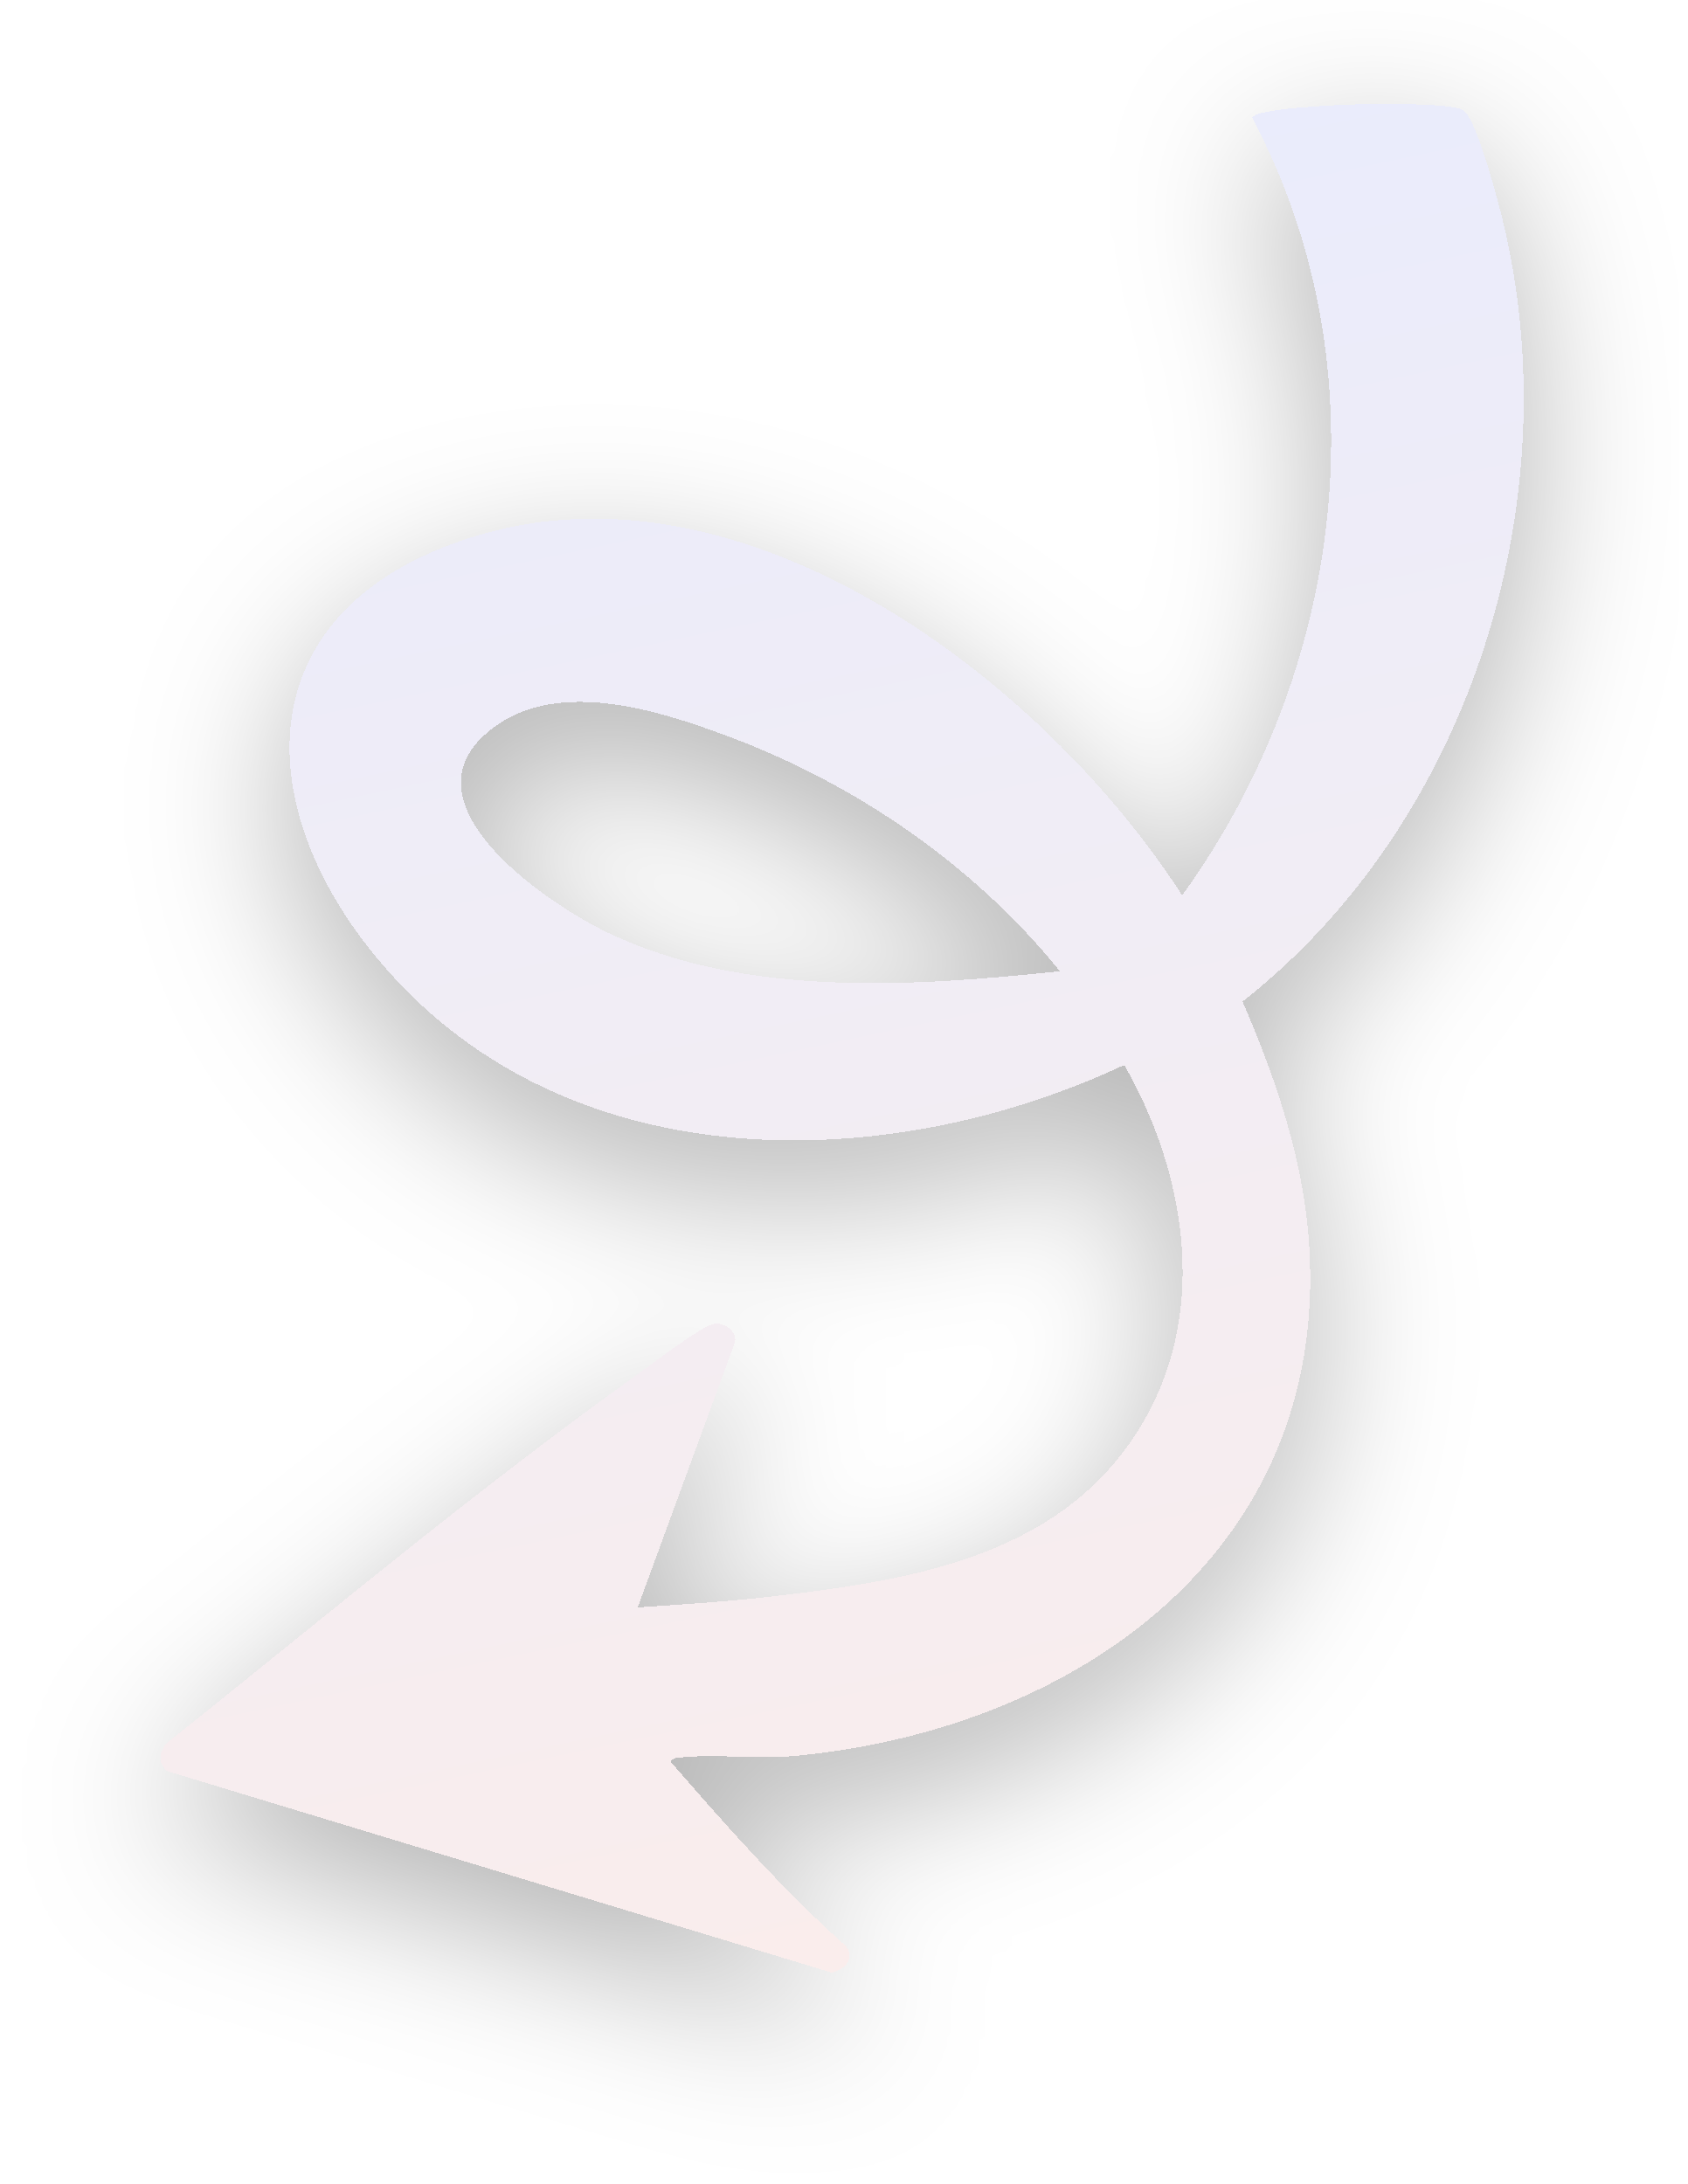
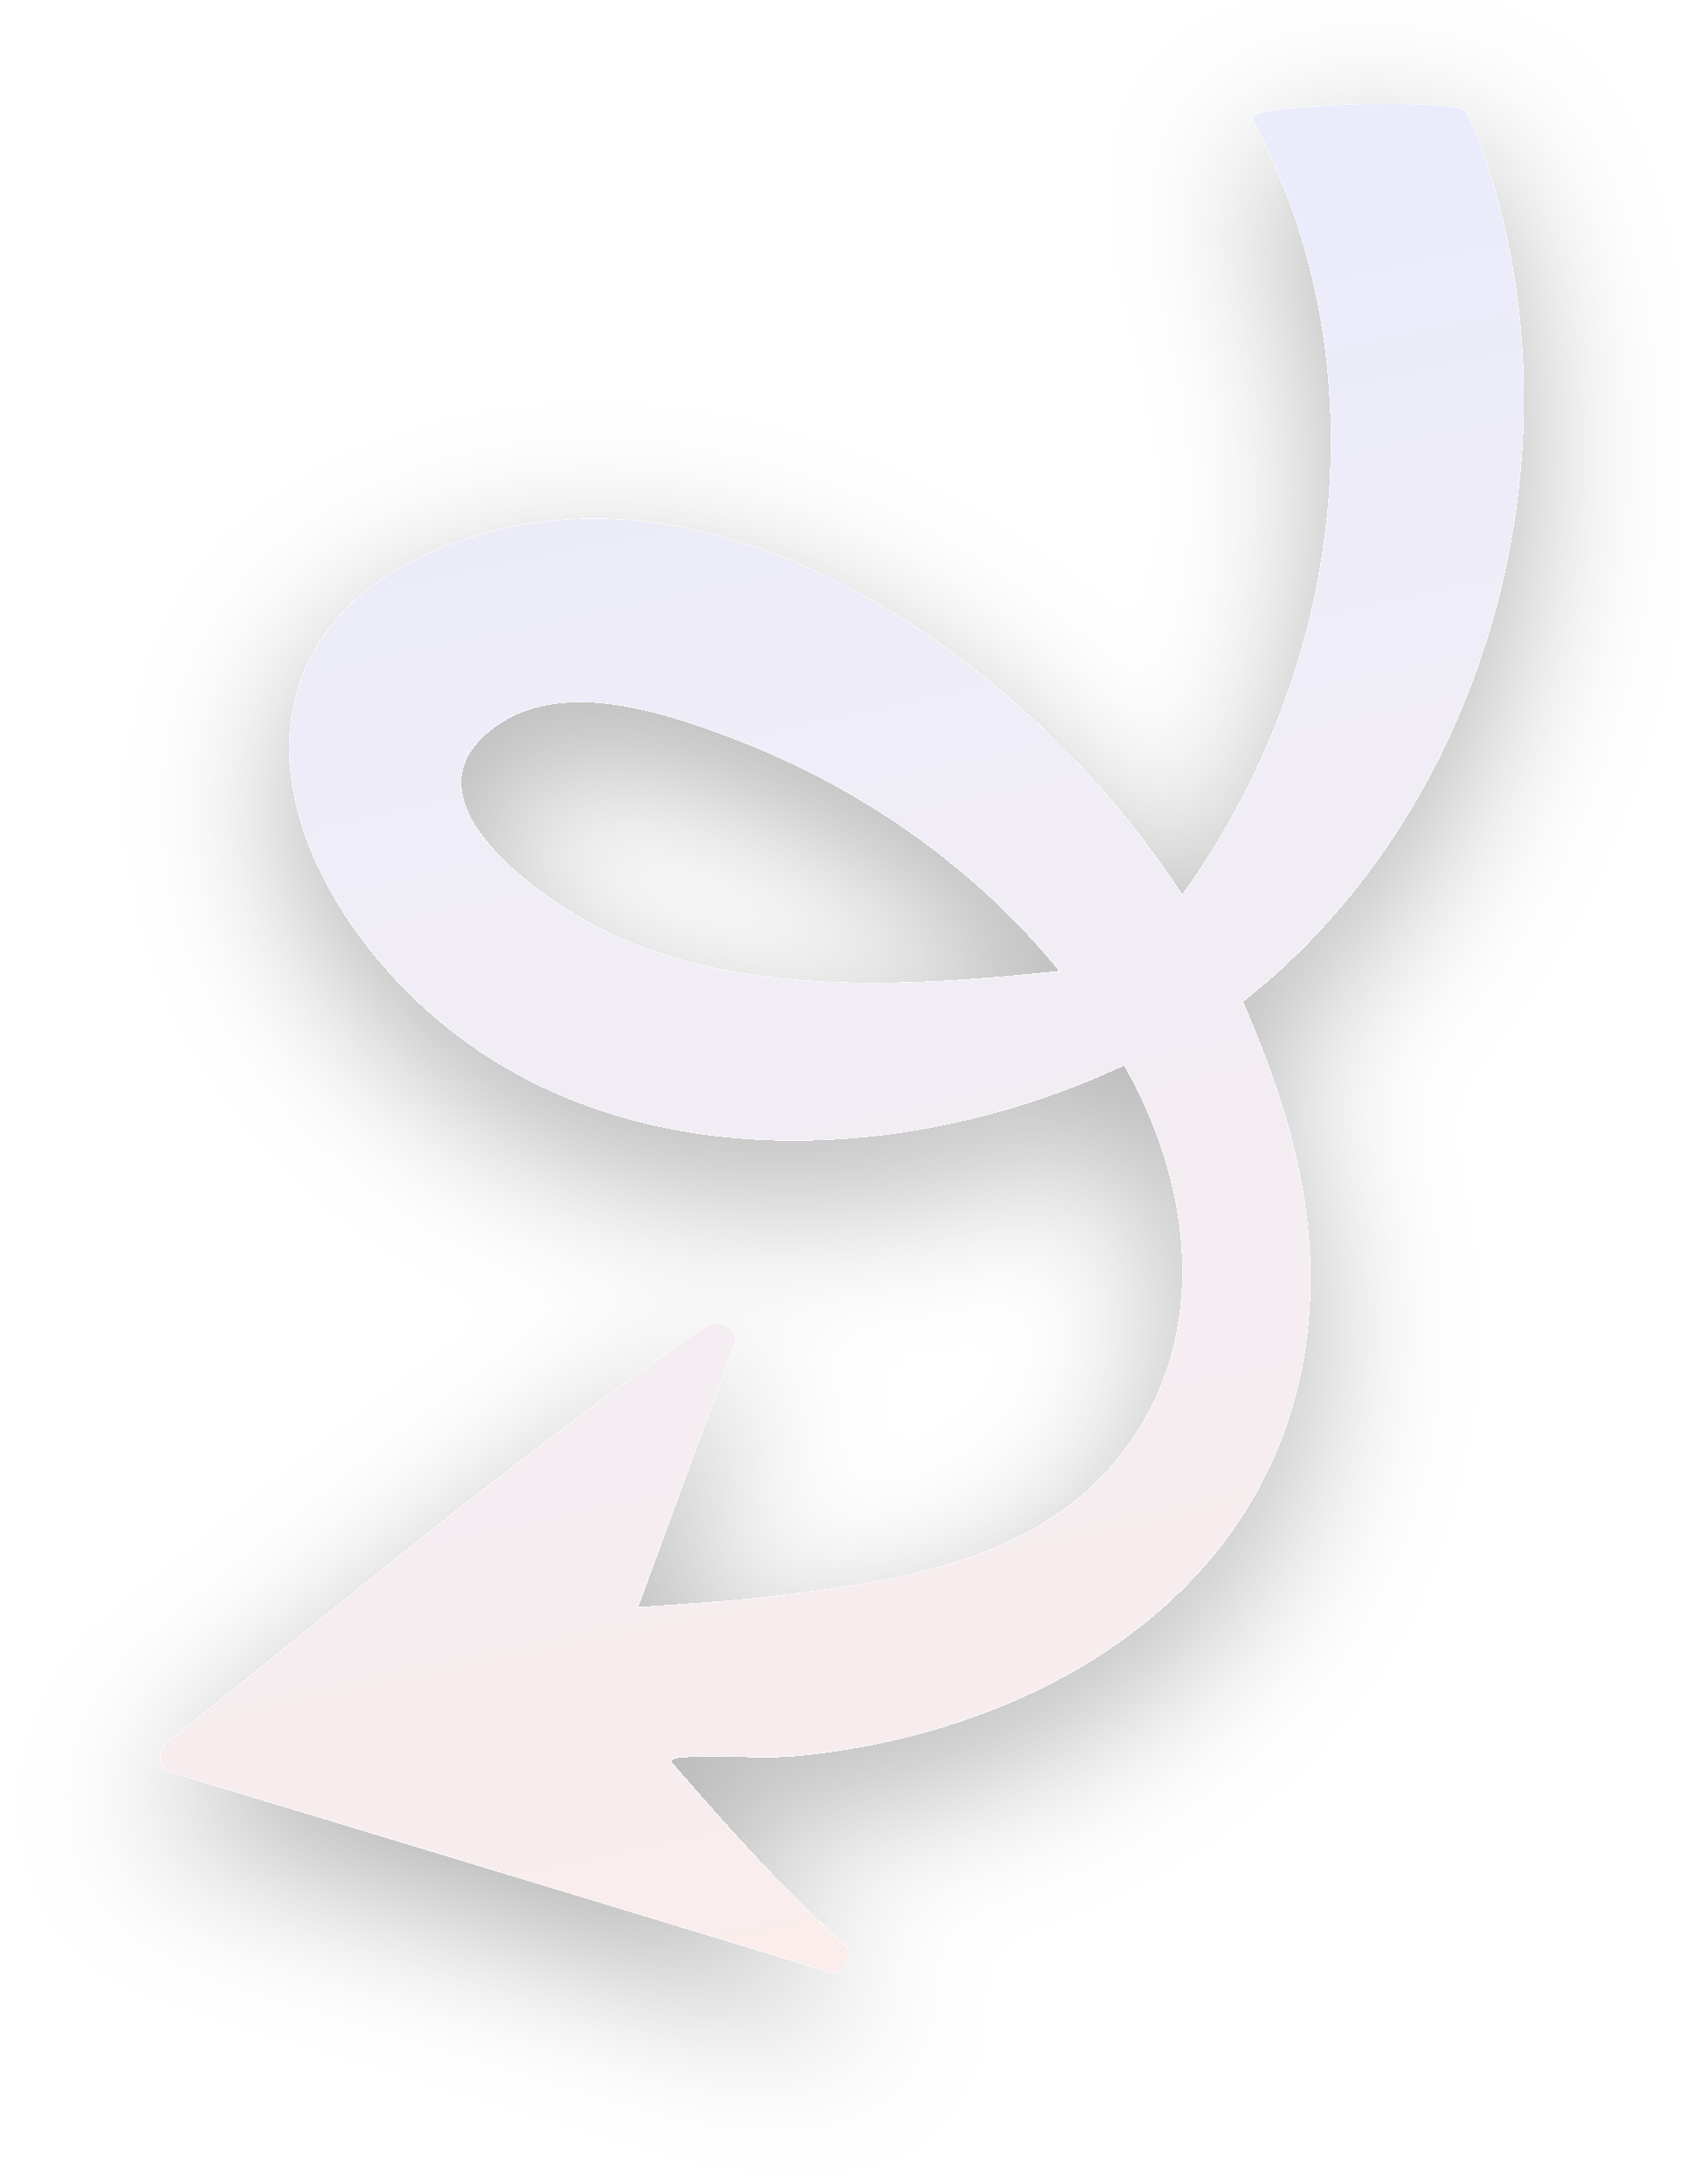
<svg xmlns="http://www.w3.org/2000/svg" width="163" height="211" viewBox="0 0 163 211" fill="none">
  <g filter="url(#filter0_d_71_4338)">
-     <path d="M64.755 170.164C70.148 176.389 75.616 182.564 81.759 188.063C82.578 189.266 81.582 190.314 80.34 190.575L16.172 171.117C15.184 170.351 15.365 169.314 16.086 168.425C31.046 156.499 45.791 144.088 61.326 132.965C62.869 131.86 67.371 128.416 68.777 127.949C69.767 127.618 71.241 128.539 71.003 129.658L61.601 155.293C65.835 155.017 70.117 154.748 74.328 154.261C88.178 152.665 103.102 150.375 110.642 137.025C116.697 126.304 114.499 113.184 108.6 102.886C86.513 113.269 57.152 114.015 39.06 95.493C24.072 80.149 22.319 58.953 46.03 51.763C72.039 43.871 100.806 65.682 114.197 86.502C129.805 64.917 133.72 35.379 120.966 11.393C121.14 10.467 129.384 10.136 130.608 10.094C132.349 10.035 140.405 9.887 141.411 10.691C142.59 11.632 144.323 18.052 144.812 19.893C152.047 47.234 142.503 79.082 120.033 96.76C123.3 104.336 125.978 112.206 126.478 120.474C128.261 149.878 104.099 166.957 77.04 169.623C73.354 169.985 69.234 169.446 65.869 169.779C65.425 169.822 65.103 169.781 64.755 170.164ZM102.387 93.83C94.047 83.528 82.639 75.725 70.285 71.119C63.25 68.495 53.046 65.24 46.742 71.066C39.133 78.094 53.123 87.461 58.851 90.171C72.011 96.397 88.29 95.317 102.387 93.83Z" fill="#F0DEFF" fill-opacity="0.3" shape-rendering="crispEdges" />
-     <path d="M64.755 170.164C70.148 176.389 75.616 182.564 81.759 188.063C82.578 189.266 81.582 190.314 80.34 190.575L16.172 171.117C15.184 170.351 15.365 169.314 16.086 168.425C31.046 156.499 45.791 144.088 61.326 132.965C62.869 131.86 67.371 128.416 68.777 127.949C69.767 127.618 71.241 128.539 71.003 129.658L61.601 155.293C65.835 155.017 70.117 154.748 74.328 154.261C88.178 152.665 103.102 150.375 110.642 137.025C116.697 126.304 114.499 113.184 108.6 102.886C86.513 113.269 57.152 114.015 39.06 95.493C24.072 80.149 22.319 58.953 46.03 51.763C72.039 43.871 100.806 65.682 114.197 86.502C129.805 64.917 133.72 35.379 120.966 11.393C121.14 10.467 129.384 10.136 130.608 10.094C132.349 10.035 140.405 9.887 141.411 10.691C142.59 11.632 144.323 18.052 144.812 19.893C152.047 47.234 142.503 79.082 120.033 96.76C123.3 104.336 125.978 112.206 126.478 120.474C128.261 149.878 104.099 166.957 77.04 169.623C73.354 169.985 69.234 169.446 65.869 169.779C65.425 169.822 65.103 169.781 64.755 170.164ZM102.387 93.83C94.047 83.528 82.639 75.725 70.285 71.119C63.25 68.495 53.046 65.24 46.742 71.066C39.133 78.094 53.123 87.461 58.851 90.171C72.011 96.397 88.29 95.317 102.387 93.83Z" fill="url(#paint0_linear_71_4338)" shape-rendering="crispEdges" />
+     <path d="M64.755 170.164C70.148 176.389 75.616 182.564 81.759 188.063C82.578 189.266 81.582 190.314 80.34 190.575L16.172 171.117C15.184 170.351 15.365 169.314 16.086 168.425C31.046 156.499 45.791 144.088 61.326 132.965C62.869 131.86 67.371 128.416 68.777 127.949C69.767 127.618 71.241 128.539 71.003 129.658L61.601 155.293C65.835 155.017 70.117 154.748 74.328 154.261C88.178 152.665 103.102 150.375 110.642 137.025C116.697 126.304 114.499 113.184 108.6 102.886C86.513 113.269 57.152 114.015 39.06 95.493C24.072 80.149 22.319 58.953 46.03 51.763C72.039 43.871 100.806 65.682 114.197 86.502C129.805 64.917 133.72 35.379 120.966 11.393C121.14 10.467 129.384 10.136 130.608 10.094C132.349 10.035 140.405 9.887 141.411 10.691C142.59 11.632 144.323 18.052 144.812 19.893C152.047 47.234 142.503 79.082 120.033 96.76C123.3 104.336 125.978 112.206 126.478 120.474C128.261 149.878 104.099 166.957 77.04 169.623C73.354 169.985 69.234 169.446 65.869 169.779C65.425 169.822 65.103 169.781 64.755 170.164ZM102.387 93.83C94.047 83.528 82.639 75.725 70.285 71.119C63.25 68.495 53.046 65.24 46.742 71.066C39.133 78.094 53.123 87.461 58.851 90.171C72.011 96.397 88.29 95.317 102.387 93.83Z" fill="#F0DEFF" fill-opacity="0.3" shape-rendering="geometricPrecision" />
+     <path d="M64.755 170.164C70.148 176.389 75.616 182.564 81.759 188.063C82.578 189.266 81.582 190.314 80.34 190.575L16.172 171.117C15.184 170.351 15.365 169.314 16.086 168.425C31.046 156.499 45.791 144.088 61.326 132.965C62.869 131.86 67.371 128.416 68.777 127.949C69.767 127.618 71.241 128.539 71.003 129.658L61.601 155.293C65.835 155.017 70.117 154.748 74.328 154.261C88.178 152.665 103.102 150.375 110.642 137.025C116.697 126.304 114.499 113.184 108.6 102.886C86.513 113.269 57.152 114.015 39.06 95.493C24.072 80.149 22.319 58.953 46.03 51.763C72.039 43.871 100.806 65.682 114.197 86.502C129.805 64.917 133.72 35.379 120.966 11.393C121.14 10.467 129.384 10.136 130.608 10.094C132.349 10.035 140.405 9.887 141.411 10.691C142.59 11.632 144.323 18.052 144.812 19.893C152.047 47.234 142.503 79.082 120.033 96.76C123.3 104.336 125.978 112.206 126.478 120.474C128.261 149.878 104.099 166.957 77.04 169.623C73.354 169.985 69.234 169.446 65.869 169.779C65.425 169.822 65.103 169.781 64.755 170.164ZM102.387 93.83C94.047 83.528 82.639 75.725 70.285 71.119C63.25 68.495 53.046 65.24 46.742 71.066C39.133 78.094 53.123 87.461 58.851 90.171C72.011 96.397 88.29 95.317 102.387 93.83Z" fill="url(#paint0_linear_71_4338)" shape-rendering="geometricPrecision" />
  </g>
  <defs>
    <filter id="filter0_d_71_4338" x="0.488" y="0.044" width="161.704" height="210.531" filterUnits="userSpaceOnUse" color-interpolation-filters="sRGB">
      <feFlood flood-opacity="0" result="BackgroundImageFix" />
      <feColorMatrix in="SourceAlpha" type="matrix" values="0 0 0 0 0 0 0 0 0 0 0 0 0 0 0 0 0 0 127 0" result="hardAlpha" />
      <feOffset dy="5" />
      <feGaussianBlur stdDeviation="7.5" />
      <feComposite in2="hardAlpha" operator="out" />
      <feColorMatrix type="matrix" values="0 0 0 0 0 0 0 0 0 0 0 0 0 0 0 0 0 0 0.3 0" />
      <feBlend mode="normal" in2="BackgroundImageFix" result="effect1_dropShadow_71_4338" />
      <feBlend mode="normal" in="SourceGraphic" in2="effect1_dropShadow_71_4338" result="shape" />
    </filter>
    <linearGradient id="paint0_linear_71_4338" x1="265.804" y1="-36.224" x2="307.132" y2="159.285" gradientUnits="userSpaceOnUse">
      <stop offset="0.009" stop-color="#40A0F1" stop-opacity="0.1" />
      <stop offset="0.99" stop-color="#FEB038" stop-opacity="0.1" />
    </linearGradient>
  </defs>
</svg>
